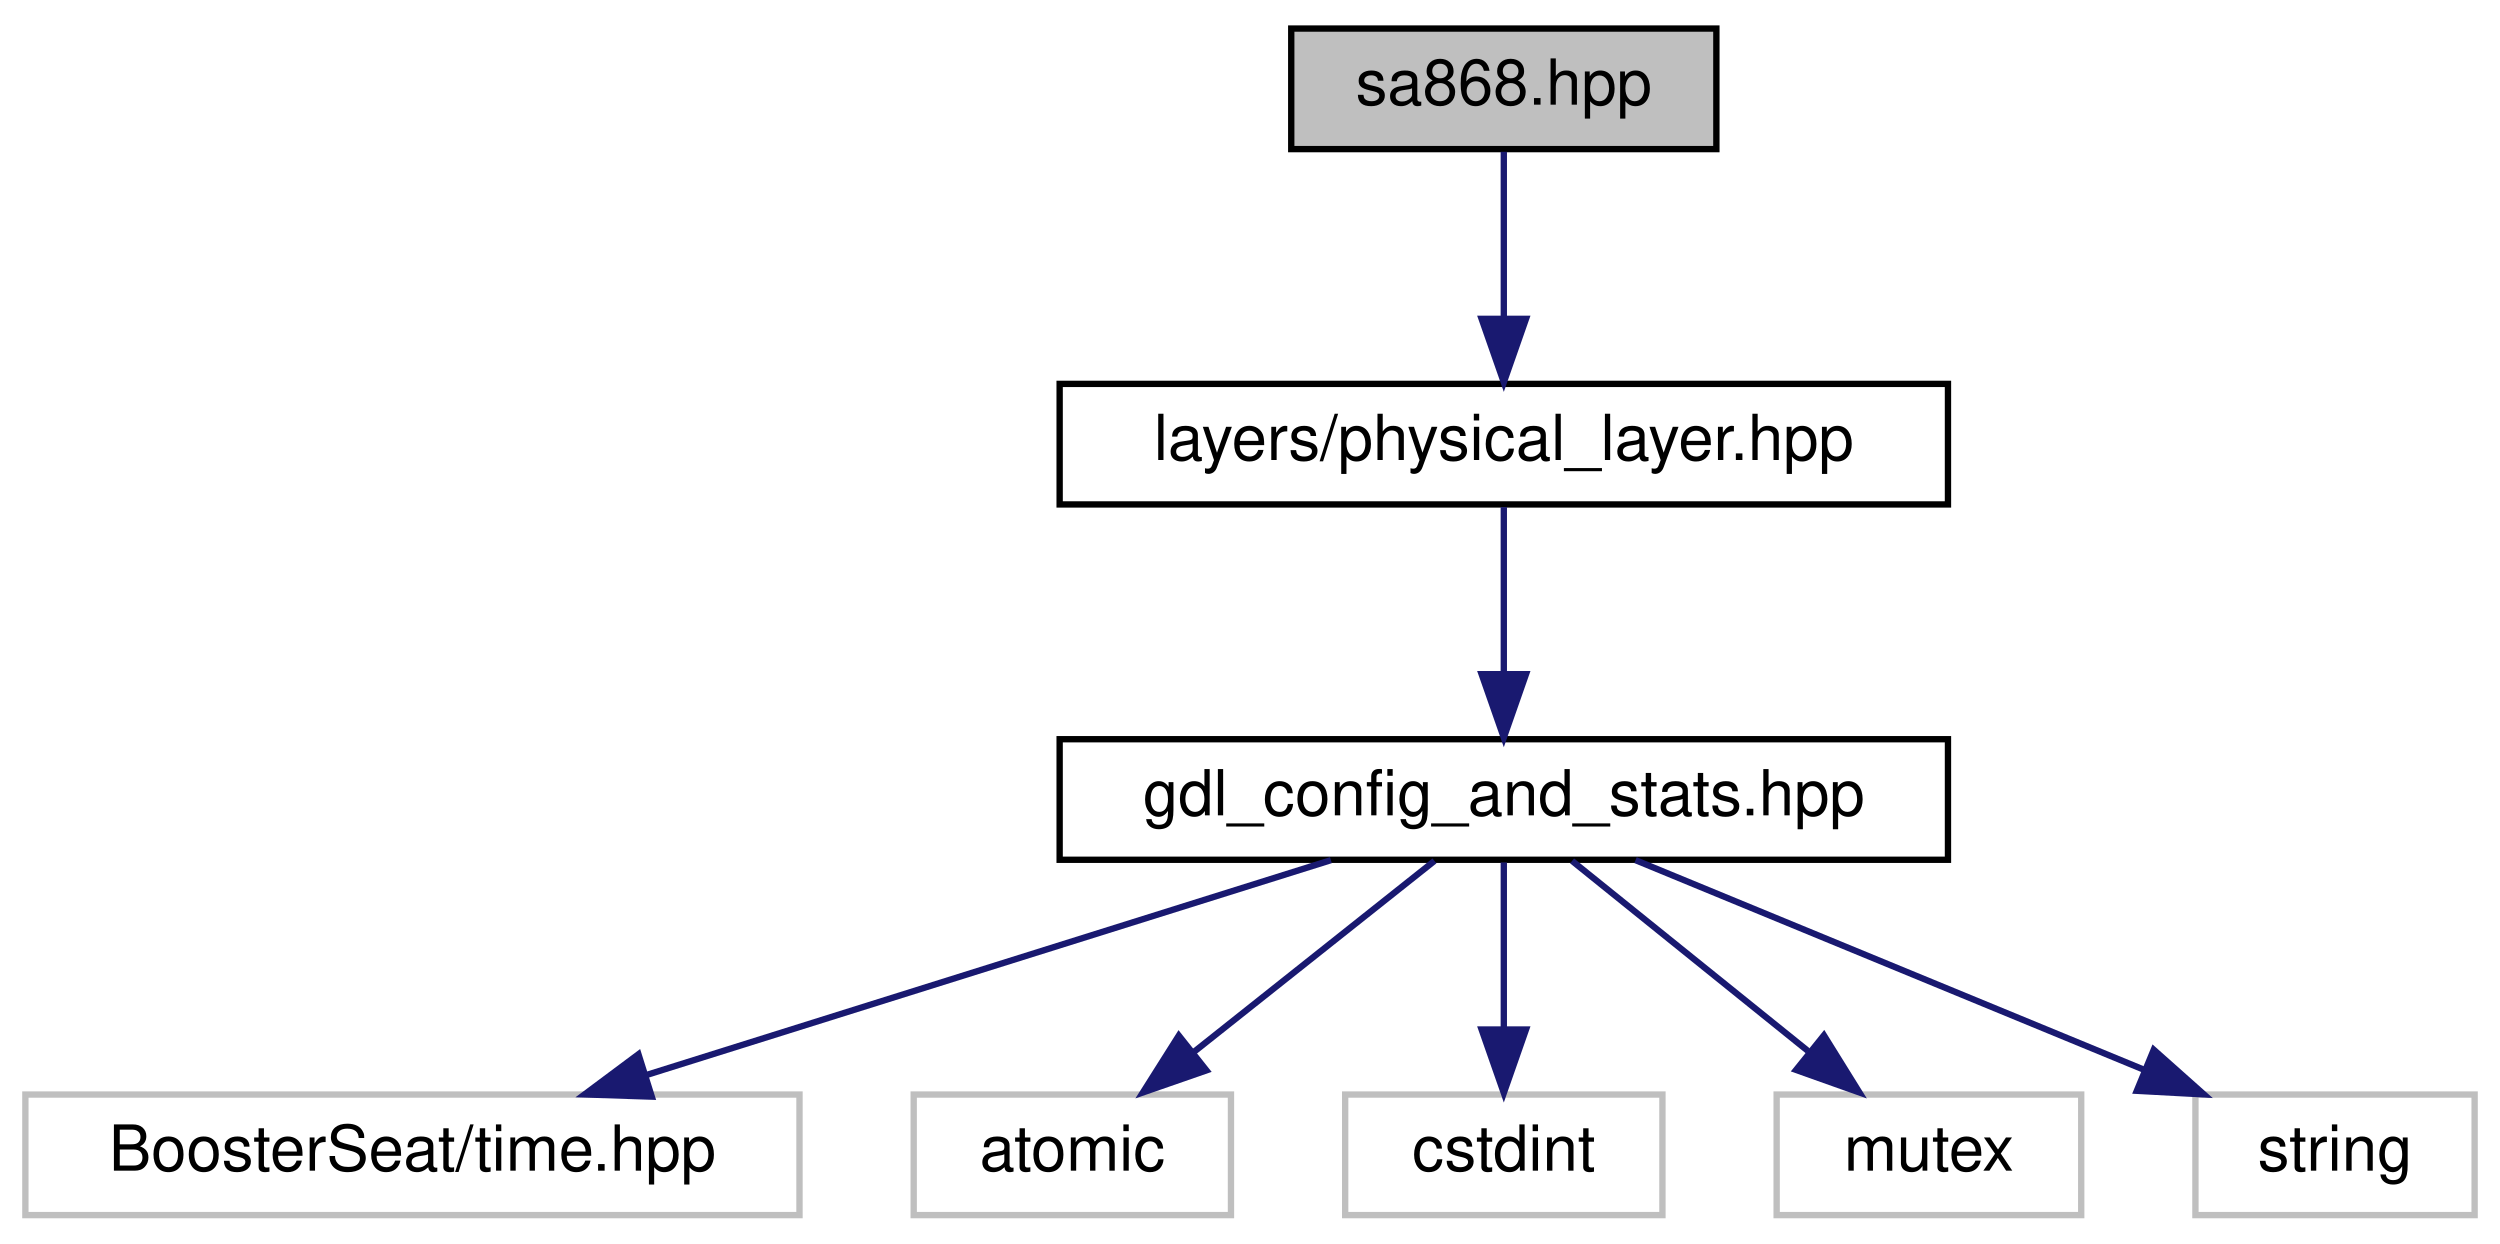
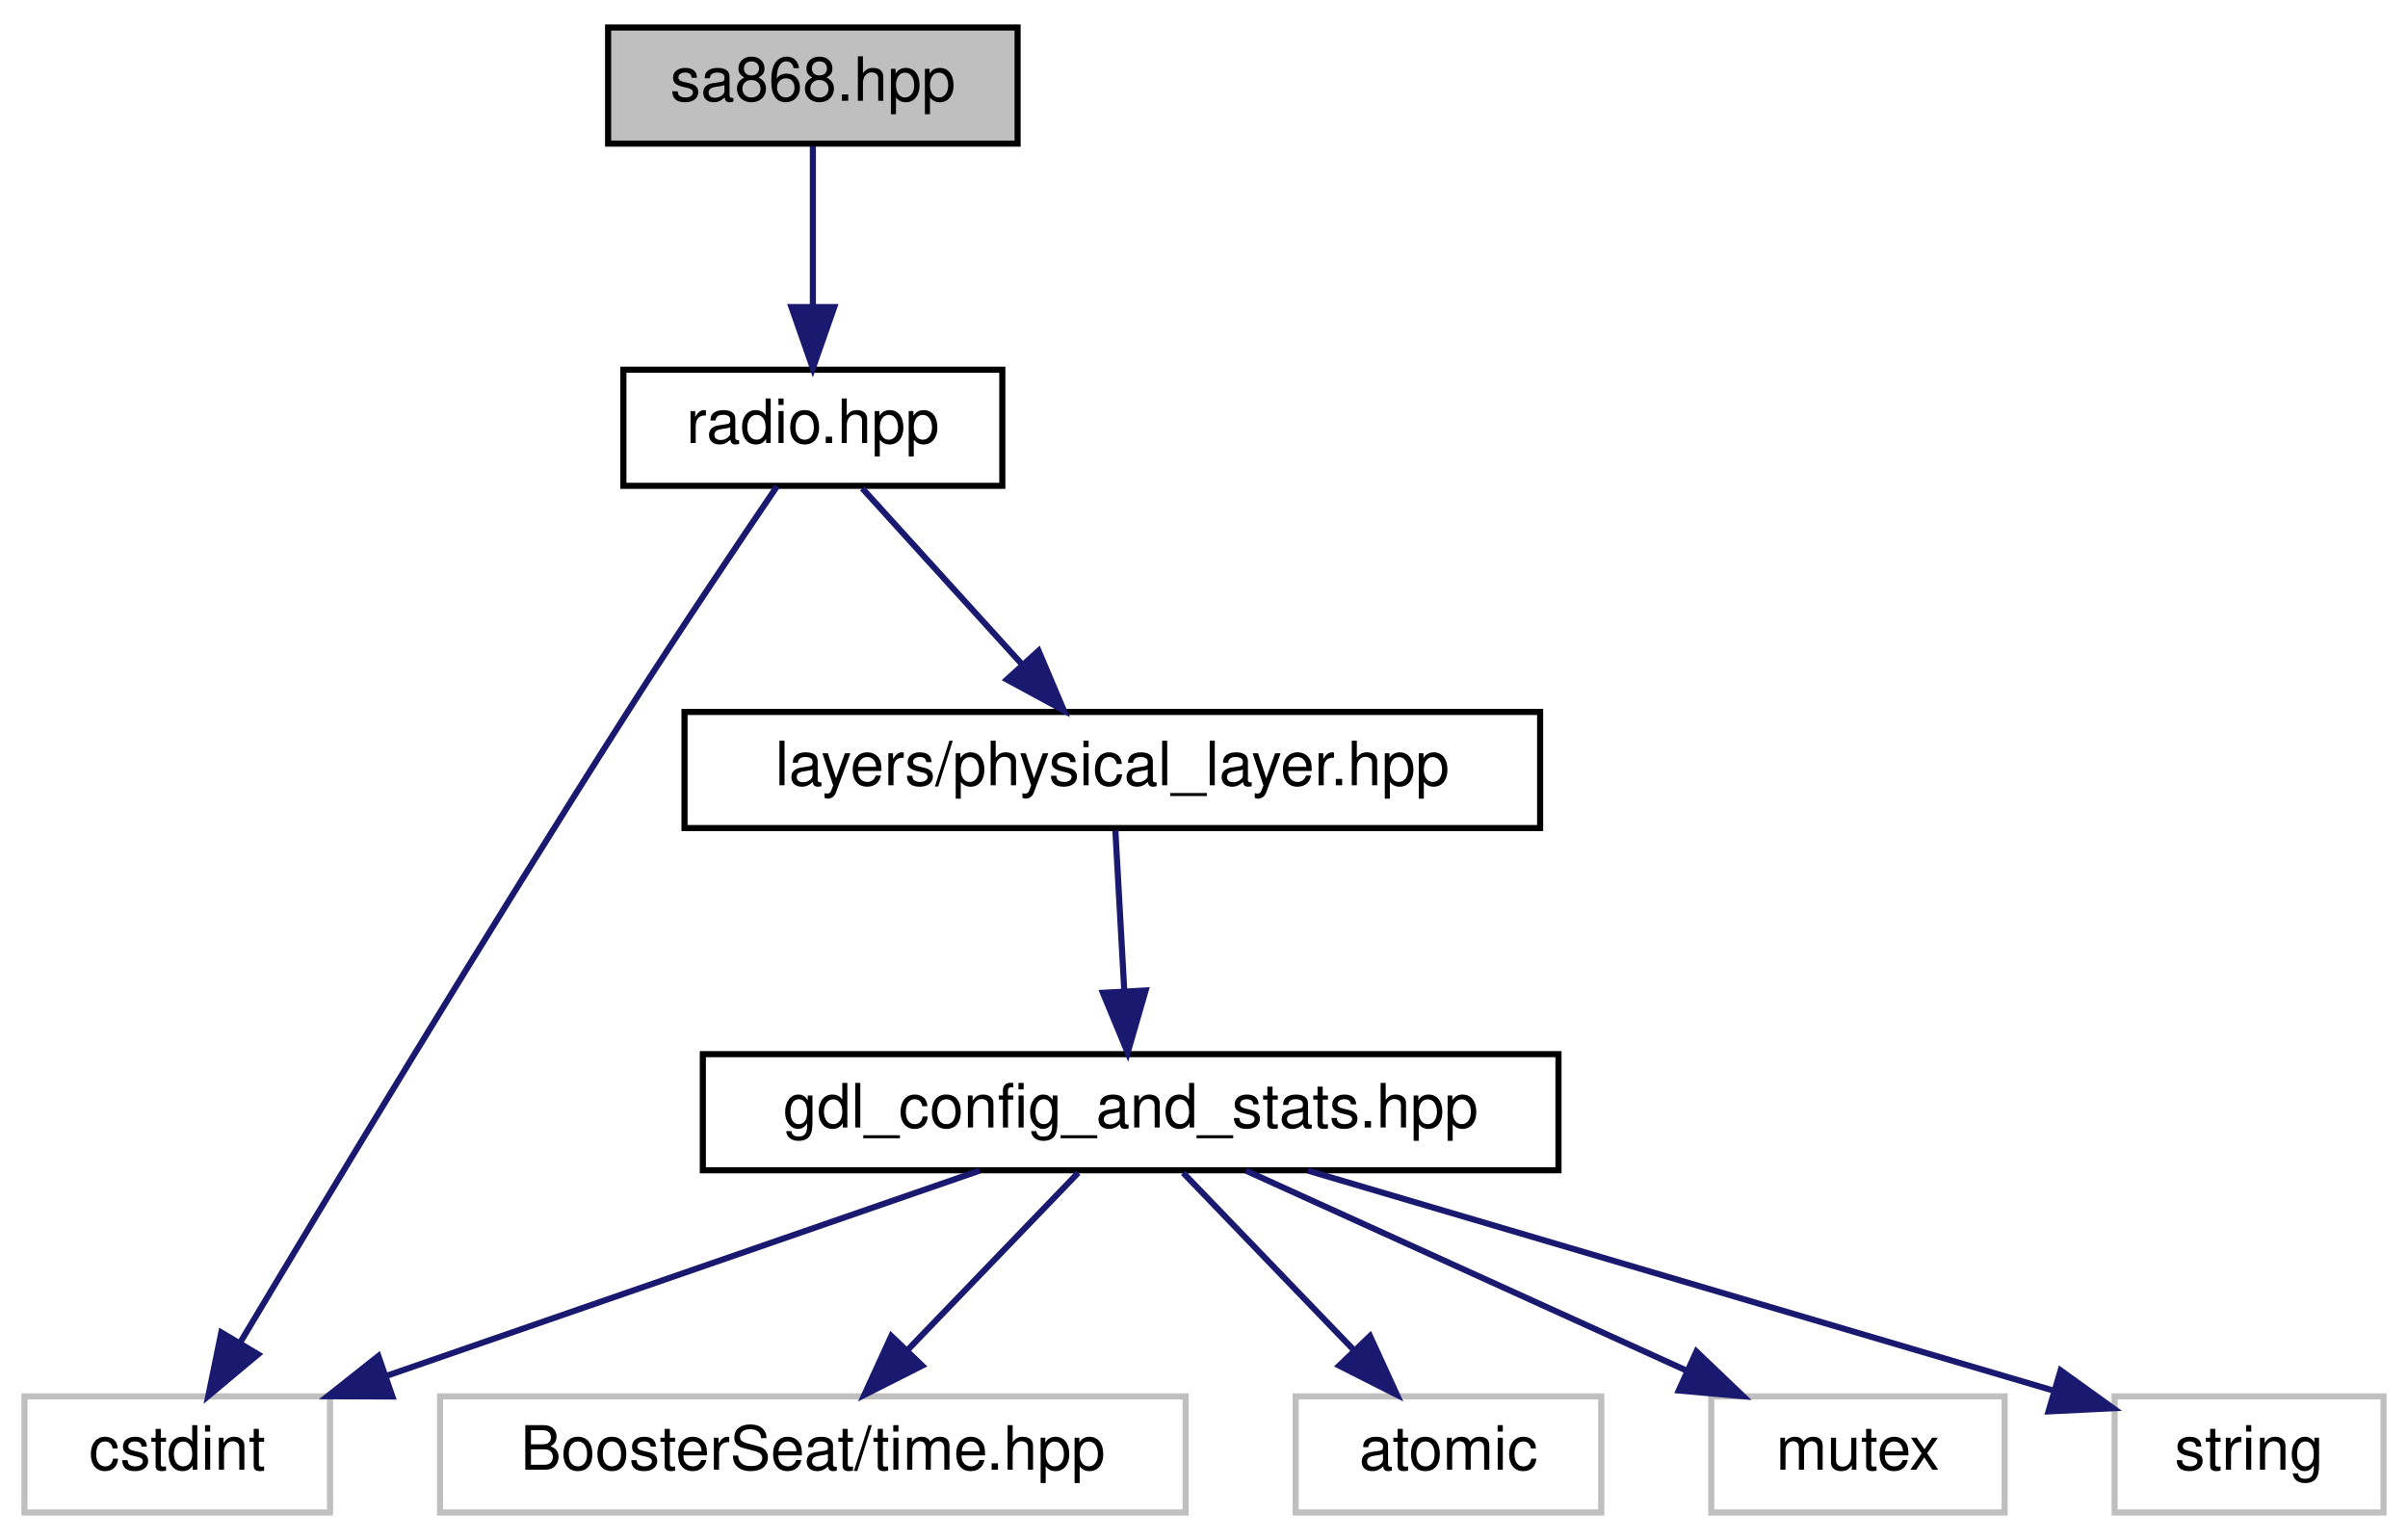
- <svg xmlns="http://www.w3.org/2000/svg" xmlns:xlink="http://www.w3.org/1999/xlink" width="394pt" height="196pt" viewBox="0.00 0.00 394.00 196.00">
-   <g id="graph0" class="graph" transform="scale(1 1) rotate(0) translate(4 192)">
+ <svg xmlns="http://www.w3.org/2000/svg" xmlns:xlink="http://www.w3.org/1999/xlink" width="394pt" height="252pt" viewBox="0.00 0.00 394.00 252.00">
+   <g id="graph0" class="graph" transform="scale(1 1) rotate(0) translate(4 248)">
    <g id="node1" class="node">
      <g id="a_node1">
        <a xlink:title=" ">
-           <polygon fill="#bfbfbf" stroke="black" points="199.5,-168.5 199.5,-187.5 266.5,-187.5 266.5,-168.5 199.5,-168.5" />
-           <text text-anchor="middle" x="233" y="-175.5" font-family="Helvetica,sans-Serif" font-size="10.00">sa868.hpp</text>
+           <polygon fill="#bfbfbf" stroke="black" points="95.5,-224.5 95.5,-243.5 162.5,-243.5 162.5,-224.5 95.5,-224.5" />
+           <text text-anchor="middle" x="129" y="-231.5" font-family="Helvetica,sans-Serif" font-size="10.00">sa868.hpp</text>
        </a>
      </g>
    </g>
    <g id="node2" class="node">
      <g id="a_node2">
-         <a xlink:href="physical__layer_8hpp.html" target="_top" xlink:title=" ">
-           <polygon fill="none" stroke="black" points="163,-112.5 163,-131.5 303,-131.5 303,-112.5 163,-112.5" />
-           <text text-anchor="middle" x="233" y="-119.5" font-family="Helvetica,sans-Serif" font-size="10.00">layers/physical_layer.hpp</text>
+         <a xlink:href="radio_8hpp.html" target="_top" xlink:title=" ">
+           <polygon fill="none" stroke="black" points="98,-168.5 98,-187.5 160,-187.5 160,-168.5 98,-168.5" />
+           <text text-anchor="middle" x="129" y="-175.5" font-family="Helvetica,sans-Serif" font-size="10.00">radio.hpp</text>
        </a>
      </g>
    </g>
    <g id="edge1" class="edge">
-       <path fill="none" stroke="midnightblue" d="M233,-168.08C233,-161.01 233,-150.86 233,-141.99" />
-       <polygon fill="midnightblue" stroke="midnightblue" points="236.5,-141.75 233,-131.75 229.5,-141.75 236.5,-141.75" />
+       <path fill="none" stroke="midnightblue" d="M129,-224.08C129,-217.01 129,-206.86 129,-197.99" />
+       <polygon fill="midnightblue" stroke="midnightblue" points="132.5,-197.75 129,-187.75 125.5,-197.75 132.5,-197.75" />
    </g>
    <g id="node3" class="node">
      <g id="a_node3">
-         <a xlink:href="gdl__config__and__stats_8hpp.html" target="_top" xlink:title=" ">
-           <polygon fill="none" stroke="black" points="163,-56.5 163,-75.5 303,-75.5 303,-56.5 163,-56.5" />
-           <text text-anchor="middle" x="233" y="-63.5" font-family="Helvetica,sans-Serif" font-size="10.00">gdl_config_and_stats.hpp</text>
+         <a xlink:title=" ">
+           <polygon fill="none" stroke="#bfbfbf" points="0,-0.5 0,-19.5 50,-19.5 50,-0.5 0,-0.5" />
+           <text text-anchor="middle" x="25" y="-7.5" font-family="Helvetica,sans-Serif" font-size="10.00">cstdint</text>
        </a>
      </g>
    </g>
    <g id="edge2" class="edge">
-       <path fill="none" stroke="midnightblue" d="M233,-112.08C233,-105.01 233,-94.86 233,-85.99" />
-       <polygon fill="midnightblue" stroke="midnightblue" points="236.5,-85.75 233,-75.75 229.5,-85.75 236.5,-85.75" />
+       <path fill="none" stroke="midnightblue" d="M123.15,-168.44C117.03,-159.43 107.19,-144.82 99,-132 75.69,-95.5 49.48,-52.04 35.36,-28.41" />
+       <polygon fill="midnightblue" stroke="midnightblue" points="38.22,-26.38 30.09,-19.58 32.21,-29.96 38.22,-26.38" />
    </g>
    <g id="node4" class="node">
      <g id="a_node4">
-         <a xlink:title=" ">
-           <polygon fill="none" stroke="#bfbfbf" points="0,-0.5 0,-19.5 122,-19.5 122,-0.5 0,-0.5" />
-           <text text-anchor="middle" x="61" y="-7.5" font-family="Helvetica,sans-Serif" font-size="10.00">BoosterSeat/time.hpp</text>
+         <a xlink:href="physical__layer_8hpp.html" target="_top" xlink:title=" ">
+           <polygon fill="none" stroke="black" points="108,-112.5 108,-131.5 248,-131.5 248,-112.5 108,-112.5" />
+           <text text-anchor="middle" x="178" y="-119.5" font-family="Helvetica,sans-Serif" font-size="10.00">layers/physical_layer.hpp</text>
        </a>
      </g>
    </g>
    <g id="edge3" class="edge">
-       <path fill="none" stroke="midnightblue" d="M205.75,-56.44C176.56,-47.28 130.08,-32.69 97.69,-22.52" />
-       <polygon fill="midnightblue" stroke="midnightblue" points="98.72,-19.17 88.13,-19.52 96.62,-25.85 98.72,-19.17" />
+       <path fill="none" stroke="midnightblue" d="M137.09,-168.08C144.16,-160.3 154.59,-148.8 163.15,-139.37" />
+       <polygon fill="midnightblue" stroke="midnightblue" points="165.93,-141.51 170.06,-131.75 160.75,-136.8 165.93,-141.51" />
    </g>
    <g id="node5" class="node">
      <g id="a_node5">
-         <a xlink:title=" ">
-           <polygon fill="none" stroke="#bfbfbf" points="140,-0.5 140,-19.5 190,-19.5 190,-0.5 140,-0.5" />
-           <text text-anchor="middle" x="165" y="-7.5" font-family="Helvetica,sans-Serif" font-size="10.00">atomic</text>
+         <a xlink:href="gdl__config__and__stats_8hpp.html" target="_top" xlink:title=" ">
+           <polygon fill="none" stroke="black" points="111,-56.5 111,-75.5 251,-75.5 251,-56.5 111,-56.5" />
+           <text text-anchor="middle" x="181" y="-63.5" font-family="Helvetica,sans-Serif" font-size="10.00">gdl_config_and_stats.hpp</text>
        </a>
      </g>
    </g>
    <g id="edge4" class="edge">
-       <path fill="none" stroke="midnightblue" d="M222.07,-56.32C211.83,-48.18 196.28,-35.84 184,-26.09" />
-       <polygon fill="midnightblue" stroke="midnightblue" points="186.13,-23.31 176.12,-19.83 181.78,-28.79 186.13,-23.31" />
+       <path fill="none" stroke="midnightblue" d="M178.5,-112.08C178.89,-105.01 179.45,-94.86 179.95,-85.99" />
+       <polygon fill="midnightblue" stroke="midnightblue" points="183.45,-85.93 180.51,-75.75 176.46,-85.54 183.45,-85.93" />
+     </g>
+     <g id="edge7" class="edge">
+       <path fill="none" stroke="midnightblue" d="M156.28,-56.44C130.15,-47.4 88.74,-33.06 59.42,-22.92" />
+       <polygon fill="midnightblue" stroke="midnightblue" points="60.2,-19.48 49.6,-19.52 57.91,-26.1 60.2,-19.48" />
    </g>
    <g id="node6" class="node">
      <g id="a_node6">
        <a xlink:title=" ">
-           <polygon fill="none" stroke="#bfbfbf" points="208,-0.5 208,-19.5 258,-19.5 258,-0.5 208,-0.5" />
-           <text text-anchor="middle" x="233" y="-7.5" font-family="Helvetica,sans-Serif" font-size="10.00">cstdint</text>
+           <polygon fill="none" stroke="#bfbfbf" points="68,-0.5 68,-19.5 190,-19.5 190,-0.5 68,-0.5" />
+           <text text-anchor="middle" x="129" y="-7.5" font-family="Helvetica,sans-Serif" font-size="10.00">BoosterSeat/time.hpp</text>
        </a>
      </g>
    </g>
    <g id="edge5" class="edge">
-       <path fill="none" stroke="midnightblue" d="M233,-56.08C233,-49.01 233,-38.86 233,-29.99" />
-       <polygon fill="midnightblue" stroke="midnightblue" points="236.5,-29.75 233,-19.75 229.5,-29.75 236.5,-29.75" />
+       <path fill="none" stroke="midnightblue" d="M172.41,-56.08C164.84,-48.22 153.62,-36.57 144.49,-27.08" />
+       <polygon fill="midnightblue" stroke="midnightblue" points="146.88,-24.53 137.43,-19.75 141.84,-29.38 146.88,-24.53" />
    </g>
    <g id="node7" class="node">
      <g id="a_node7">
+         <a xlink:title=" ">
+           <polygon fill="none" stroke="#bfbfbf" points="208,-0.5 208,-19.5 258,-19.5 258,-0.5 208,-0.5" />
+           <text text-anchor="middle" x="233" y="-7.5" font-family="Helvetica,sans-Serif" font-size="10.00">atomic</text>
+         </a>
+       </g>
+     </g>
+     <g id="edge6" class="edge">
+       <path fill="none" stroke="midnightblue" d="M189.59,-56.08C197.16,-48.22 208.38,-36.57 217.51,-27.08" />
+       <polygon fill="midnightblue" stroke="midnightblue" points="220.16,-29.38 224.57,-19.75 215.12,-24.53 220.16,-29.38" />
+     </g>
+     <g id="node8" class="node">
+       <g id="a_node8">
        <a xlink:title=" ">
          <polygon fill="none" stroke="#bfbfbf" points="276,-0.5 276,-19.5 324,-19.5 324,-0.5 276,-0.5" />
          <text text-anchor="middle" x="300" y="-7.5" font-family="Helvetica,sans-Serif" font-size="10.00">mutex</text>
        </a>
      </g>
    </g>
-     <g id="edge6" class="edge">
-       <path fill="none" stroke="midnightblue" d="M243.76,-56.32C253.77,-48.26 268.89,-36.08 280.93,-26.37" />
-       <polygon fill="midnightblue" stroke="midnightblue" points="283.45,-28.83 289.04,-19.83 279.06,-23.38 283.45,-28.83" />
+     <g id="edge8" class="edge">
+       <path fill="none" stroke="midnightblue" d="M199.86,-56.44C219.27,-47.64 249.73,-33.81 271.96,-23.72" />
+       <polygon fill="midnightblue" stroke="midnightblue" points="273.57,-26.84 281.23,-19.52 270.68,-20.46 273.57,-26.84" />
    </g>
-     <g id="node8" class="node">
-       <g id="a_node8">
+     <g id="node9" class="node">
+       <g id="a_node9">
        <a xlink:title=" ">
          <polygon fill="none" stroke="#bfbfbf" points="342,-0.5 342,-19.5 386,-19.5 386,-0.5 342,-0.5" />
          <text text-anchor="middle" x="364" y="-7.5" font-family="Helvetica,sans-Serif" font-size="10.00">string</text>
        </a>
      </g>
    </g>
-     <g id="edge7" class="edge">
-       <path fill="none" stroke="midnightblue" d="M253.76,-56.44C275.32,-47.56 309.26,-33.56 333.79,-23.45" />
-       <polygon fill="midnightblue" stroke="midnightblue" points="335.43,-26.56 343.34,-19.52 332.76,-20.09 335.43,-26.56" />
+     <g id="edge9" class="edge">
+       <path fill="none" stroke="midnightblue" d="M210,-56.44C243.15,-46.66 297.28,-30.69 331.74,-20.52" />
+       <polygon fill="midnightblue" stroke="midnightblue" points="333.16,-23.75 341.76,-17.56 331.18,-17.04 333.16,-23.75" />
    </g>
  </g>
</svg>
